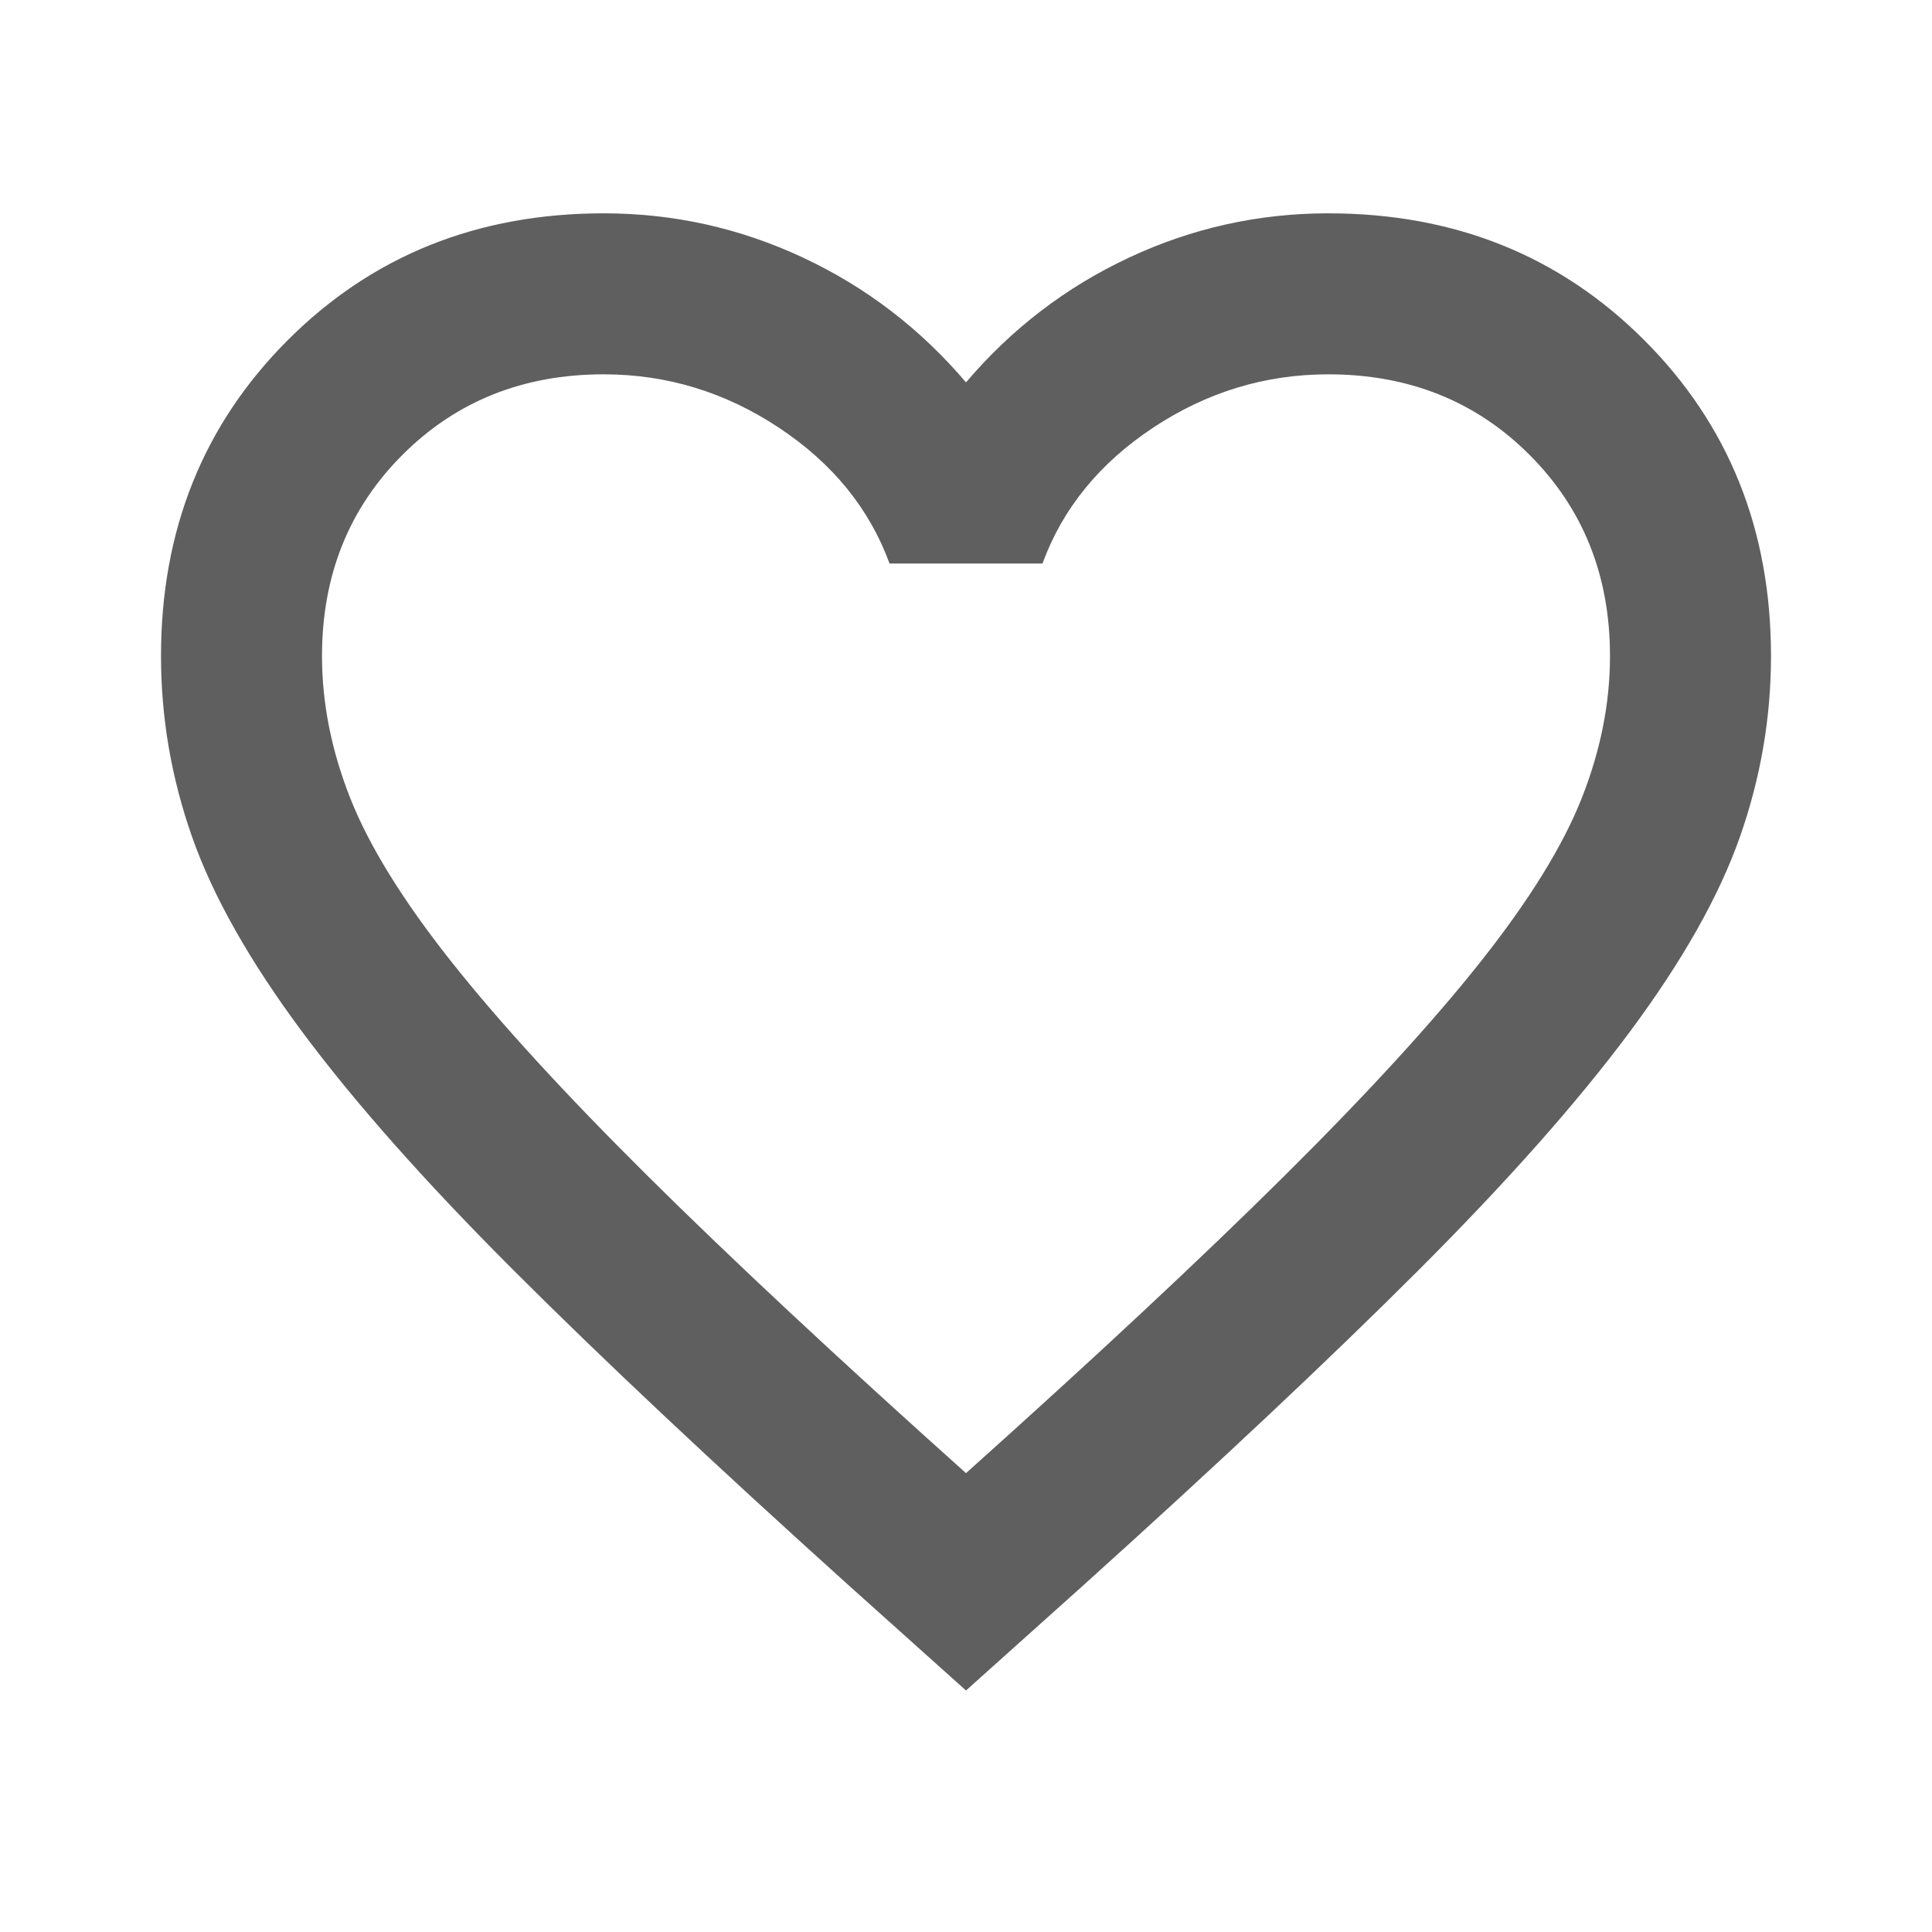
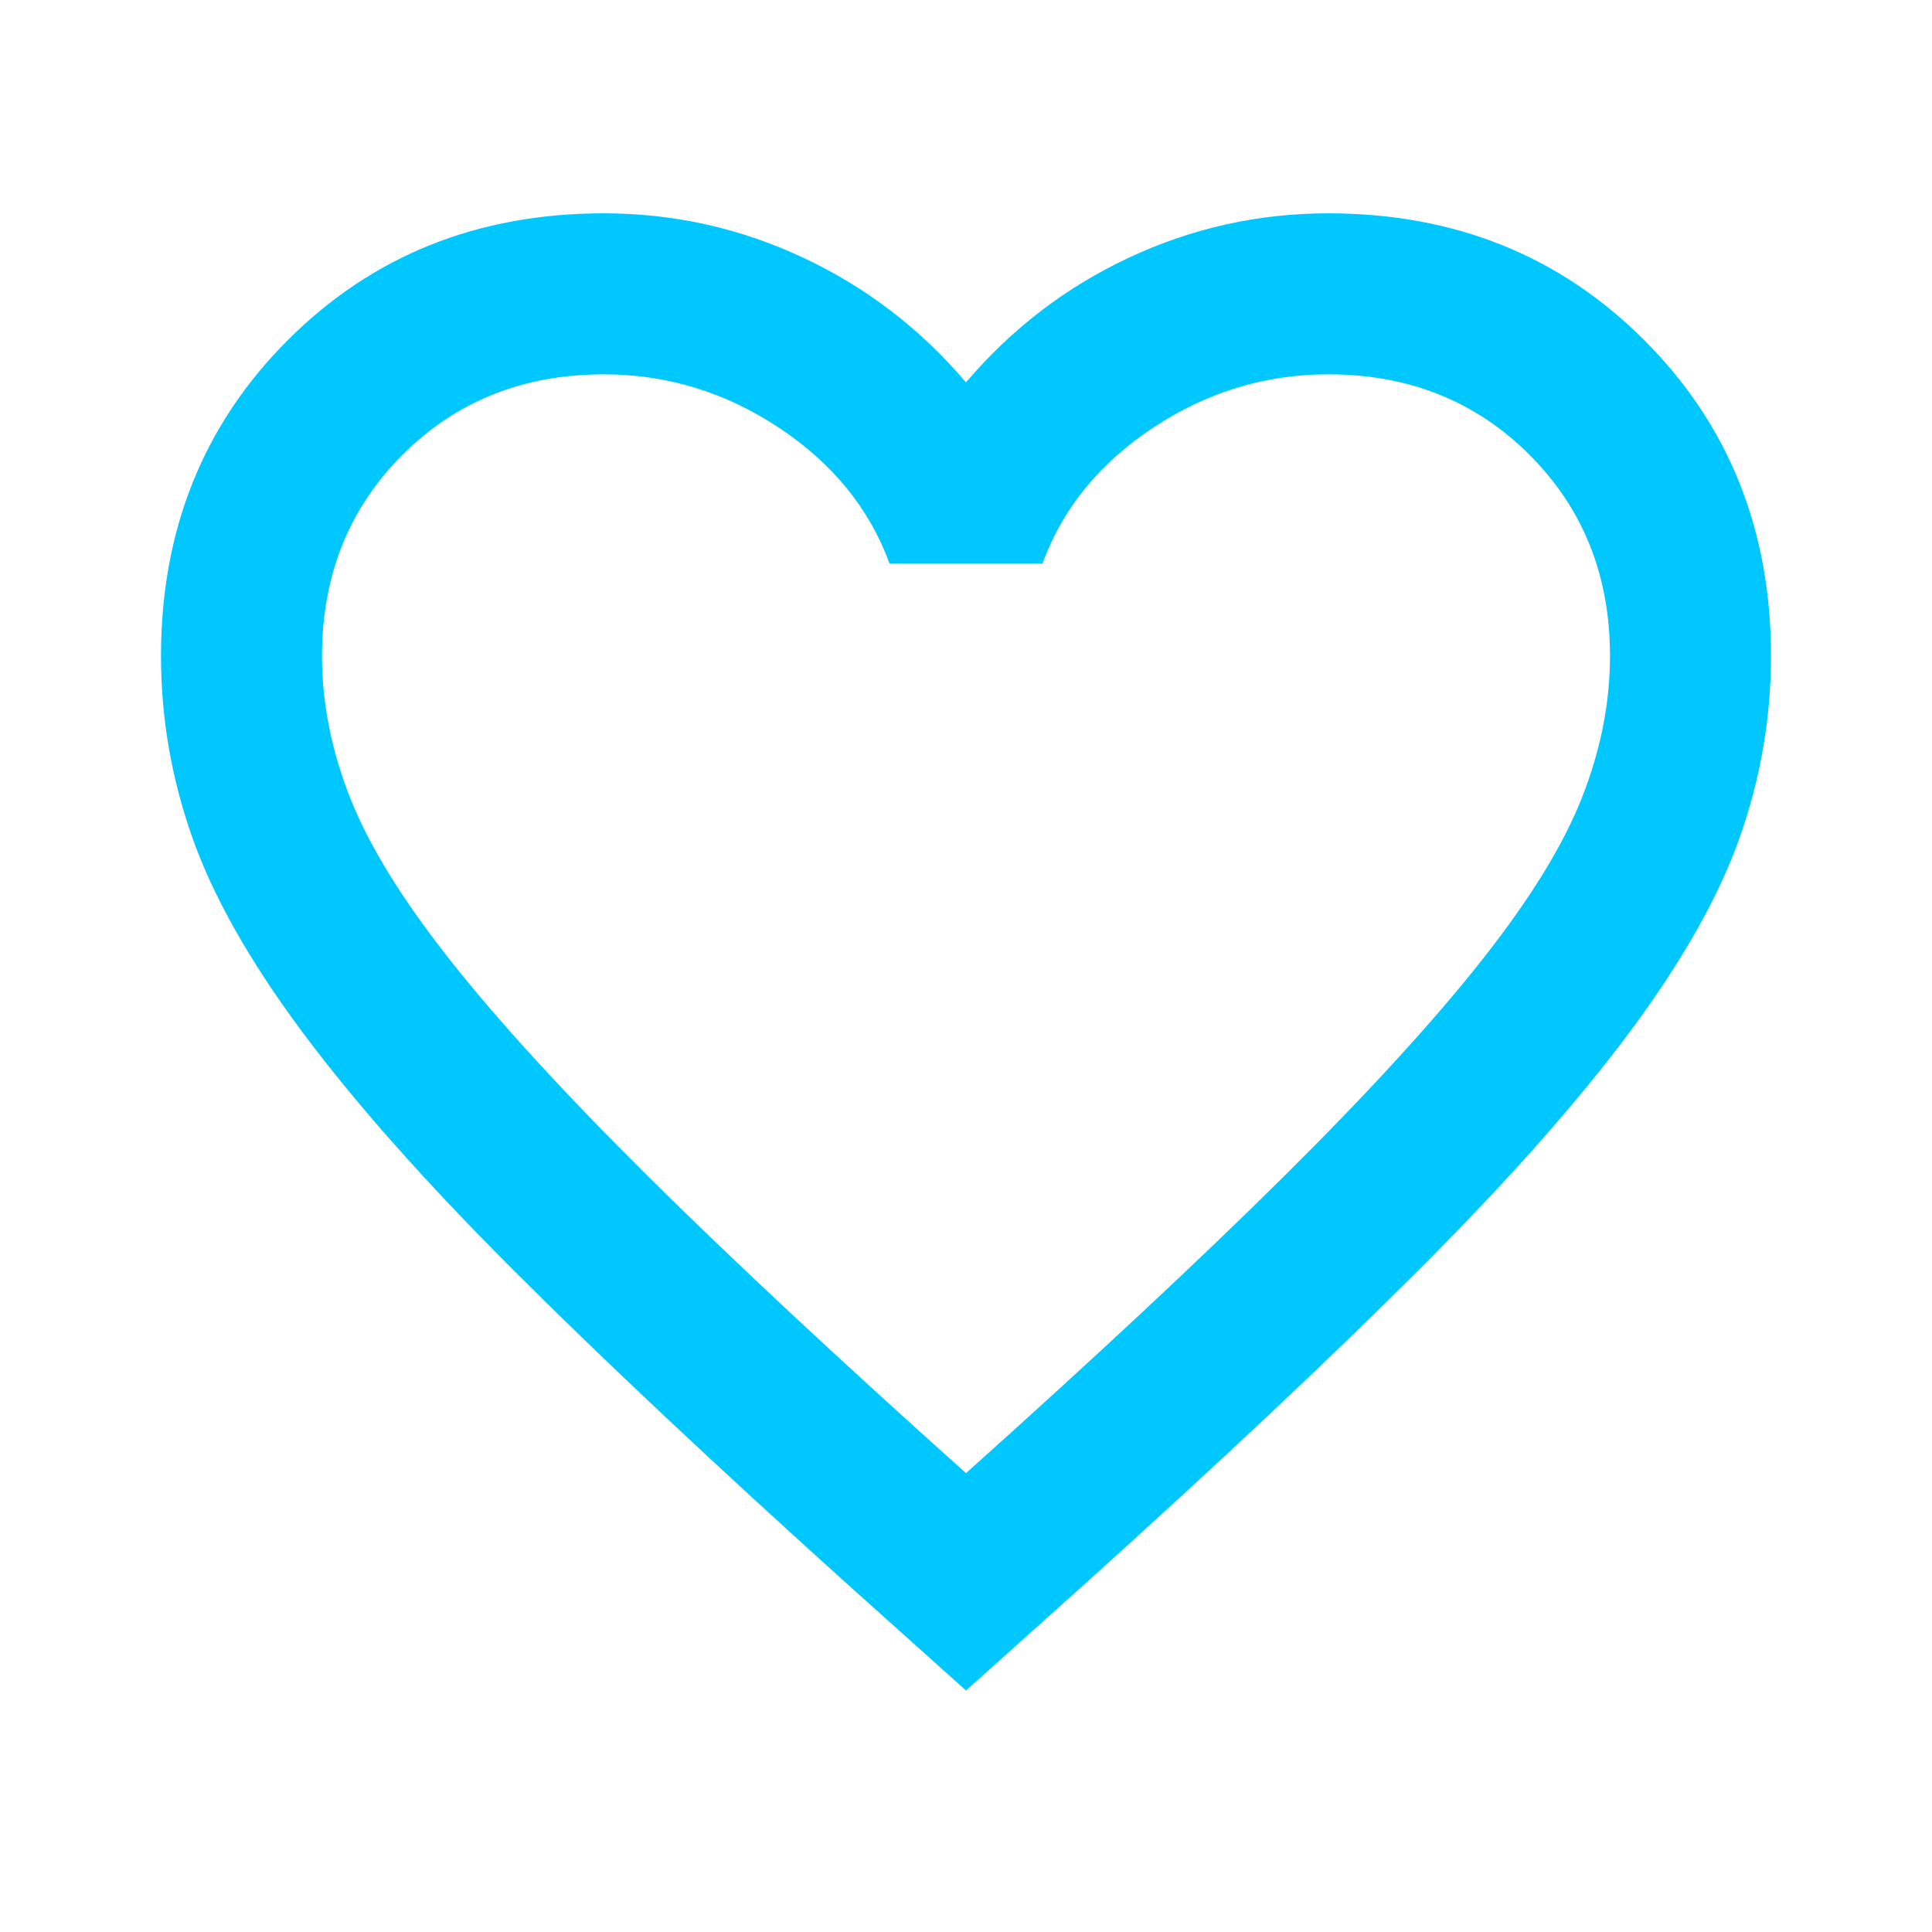
- <svg xmlns="http://www.w3.org/2000/svg" height="24px" viewBox="0 -960 960 960" width="24px" fill="#5F5F5F">
+ <svg xmlns="http://www.w3.org/2000/svg" height="24px" viewBox="0 -960 960 960" width="24px" fill="#00c8ff">
  <path d="m480-120-58-52q-101-91-167-157T150-447.5Q111-500 95.5-544T80-634q0-94 63-157t157-63q52 0 99 22t81 62q34-40 81-62t99-22q94 0 157 63t63 157q0 46-15.5 90T810-447.5Q771-395 705-329T538-172l-58 52Zm0-108q96-86 158-147.5t98-107q36-45.5 50-81t14-70.5q0-60-40-100t-100-40q-47 0-87 26.5T518-680h-76q-15-41-55-67.5T300-774q-60 0-100 40t-40 100q0 35 14 70.5t50 81q36 45.5 98 107T480-228Zm0-273Z" />
</svg>
